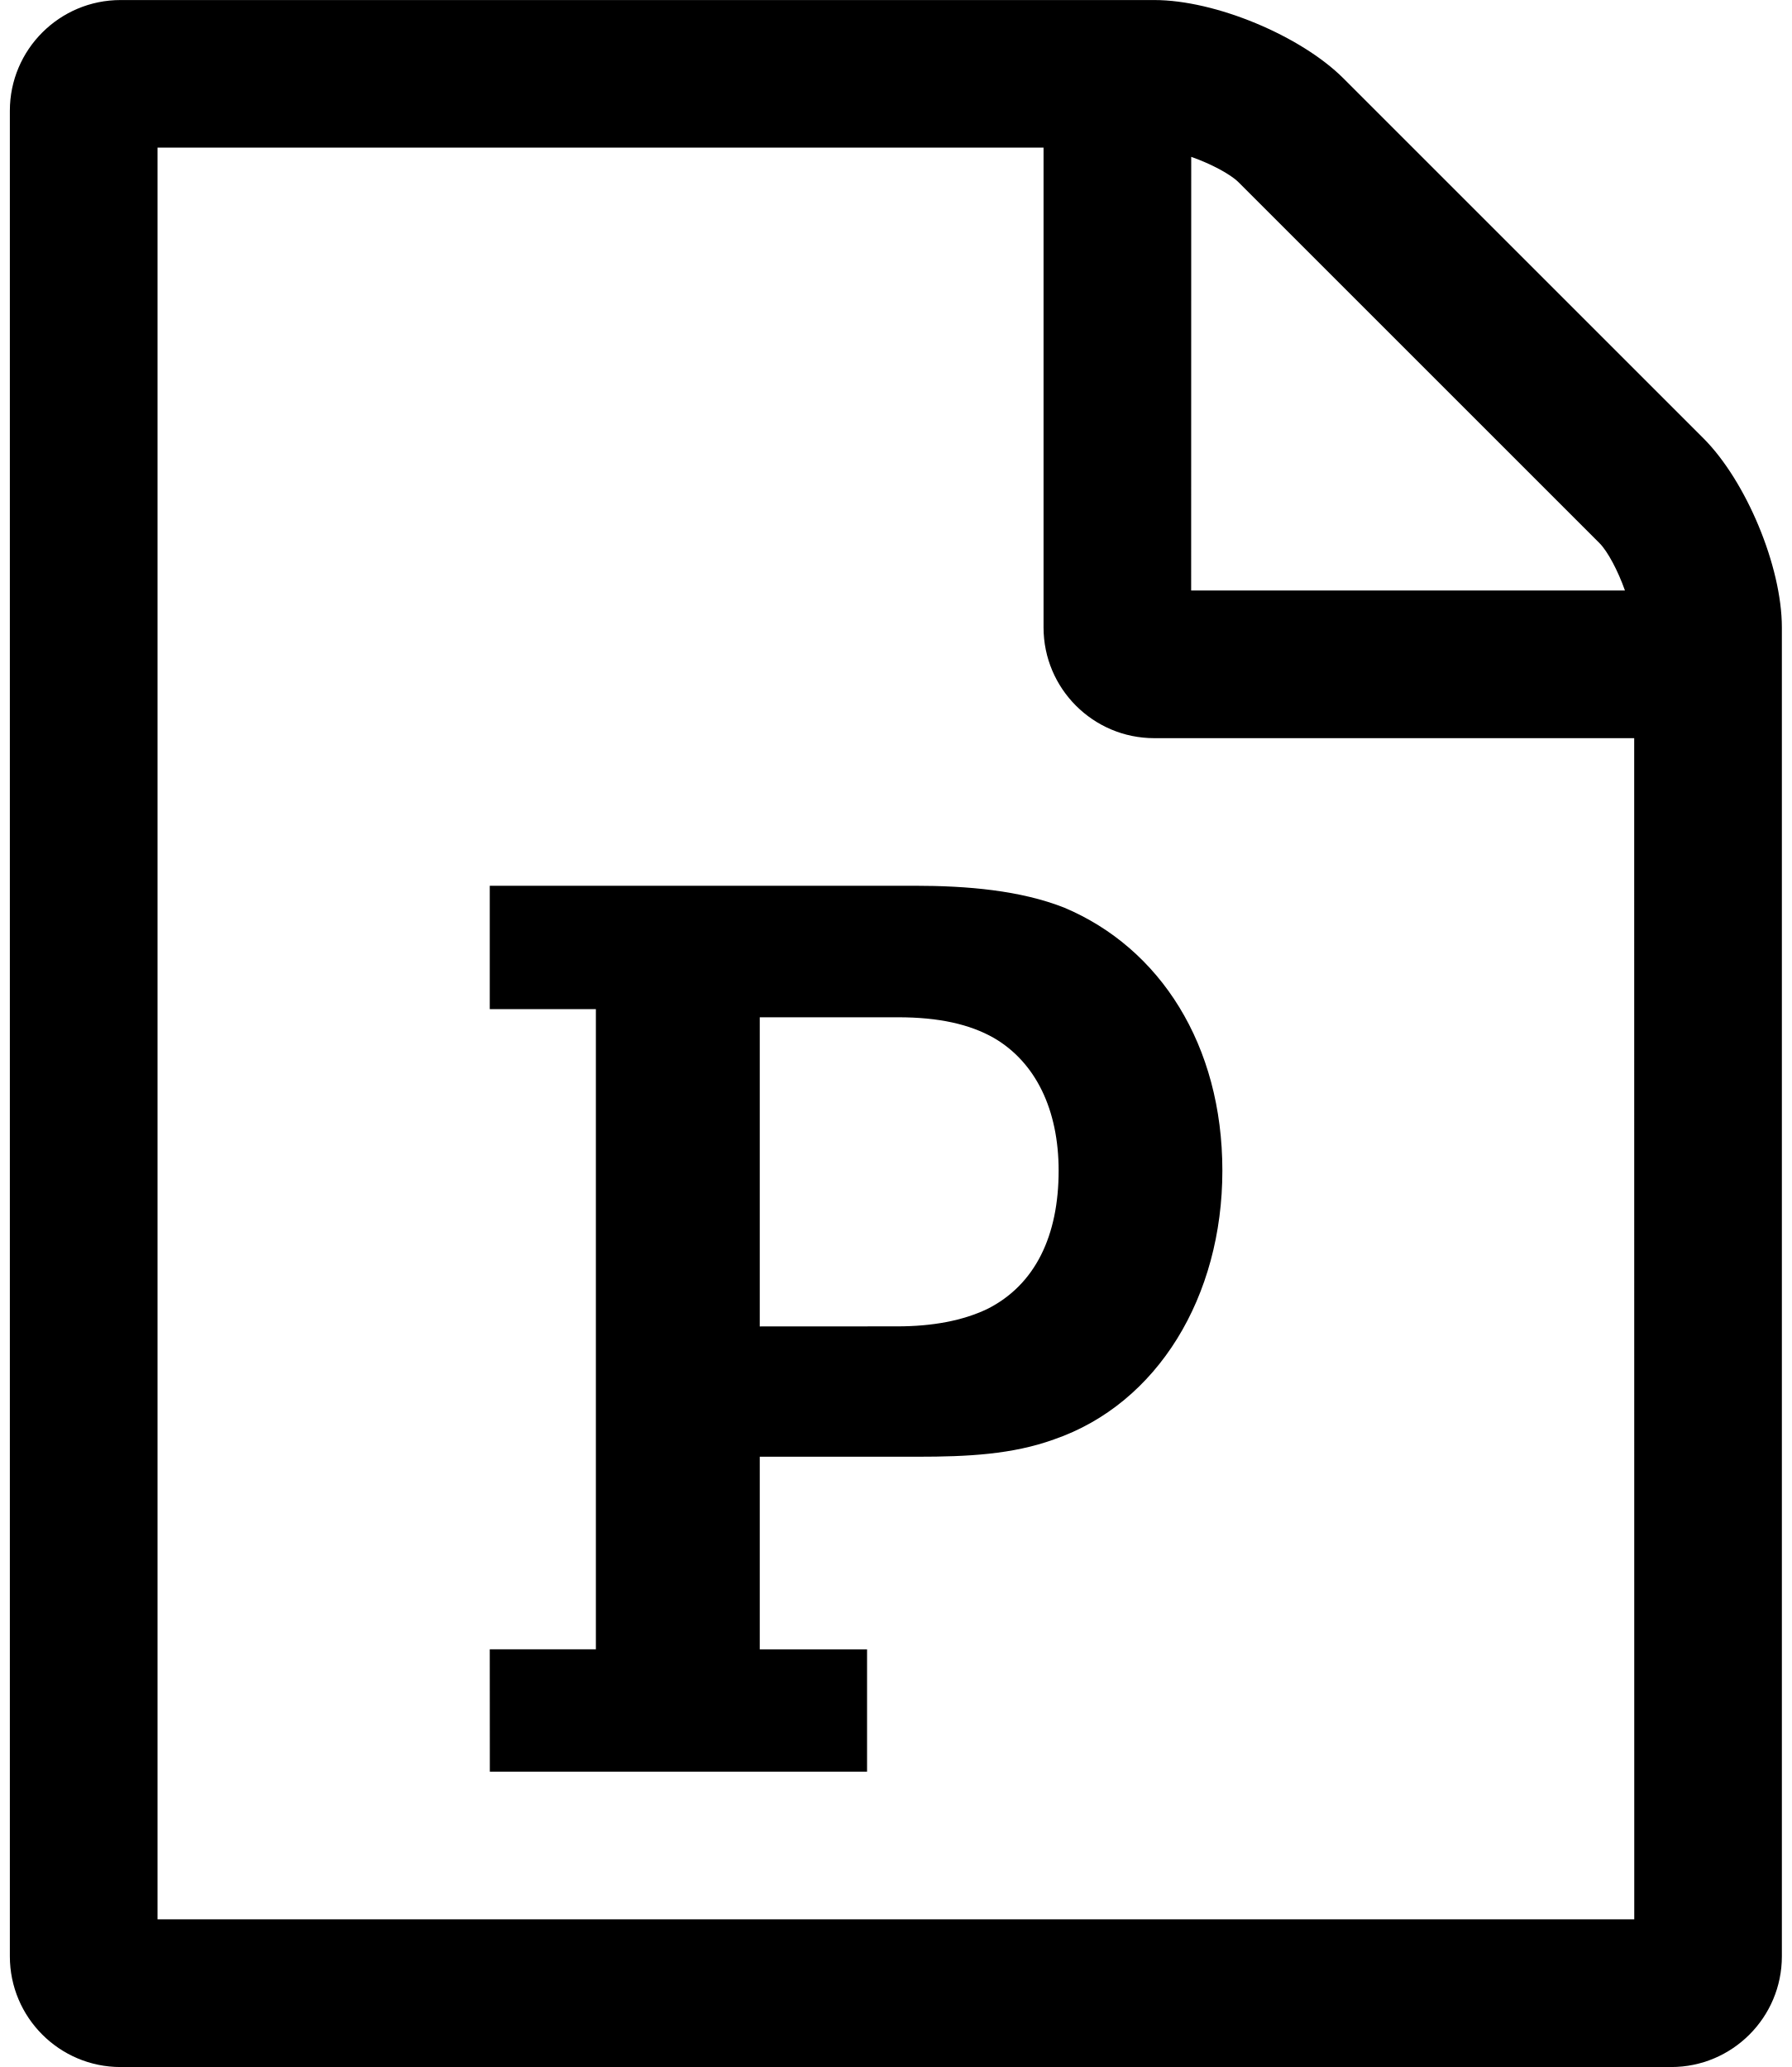
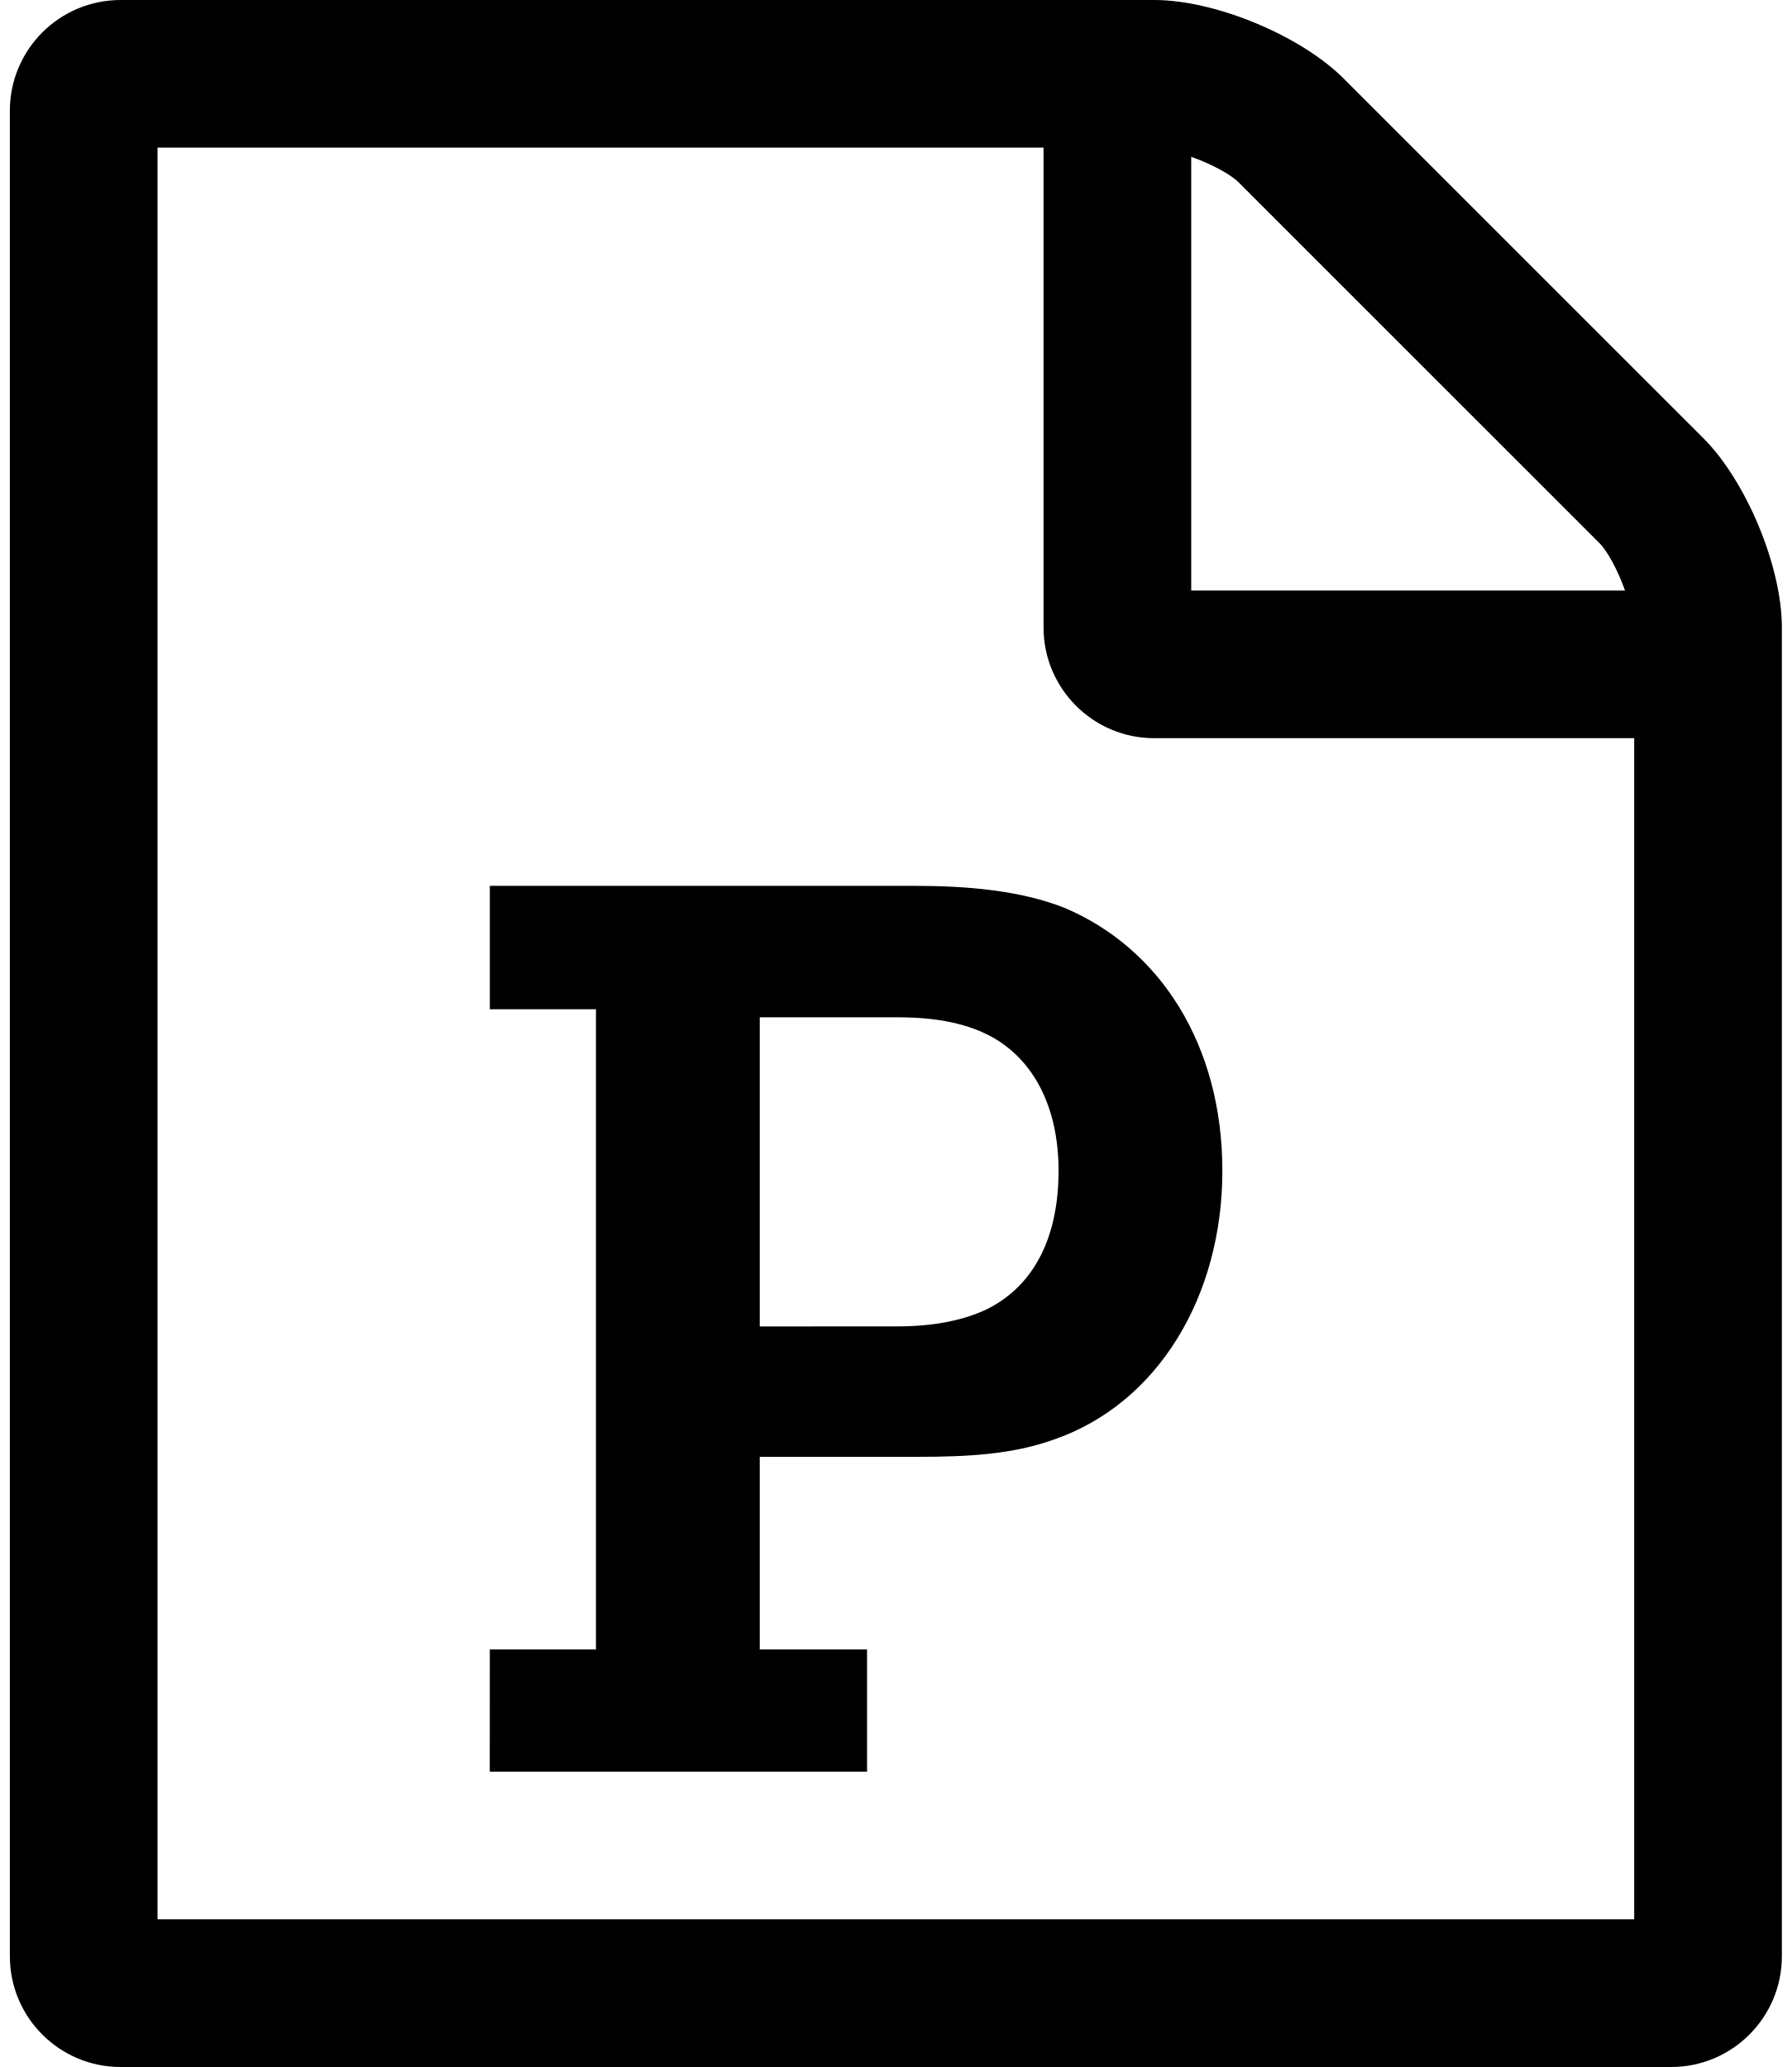
- <svg xmlns="http://www.w3.org/2000/svg" width="26" height="30" version="1.1" viewBox="0 -55.714 25.714 30">
-   <g fill="#000000">
-     <path d="M24.576,6.362l-5.223,-5.223c-0.619,-0.619 -1.858,-1.138 -2.746,-1.138h-15c-0.887,0 -1.607,0.72 -1.607,1.607v26.786c0,0.887 0.72,1.607 1.607,1.607h22.5c0.887,0 1.607,-0.72 1.607,-1.607v-19.286c0,-0.887 -0.519,-2.126 -1.138,-2.746Zm-7.433,-4.085c0.285,0.1 0.569,0.251 0.686,0.368l5.24,5.24c0.117,0.117 0.268,0.402 0.368,0.686h-6.295Zm6.429,25.58h-21.429v-25.714h12.857v6.964c0,0.887 0.72,1.607 1.607,1.607h6.964Zm-16.607,-2.143h5.474v-1.775h-1.557v-2.796h2.294c0.72,0 1.373,-0.033 1.975,-0.251c1.507,-0.519 2.444,-2.076 2.444,-3.901c0,-1.825 -0.904,-3.231 -2.294,-3.817c-0.636,-0.251 -1.406,-0.318 -2.176,-0.318h-6.161v1.791h1.54v9.291h-1.54Zm3.917,-6.462v-4.487h2.009c0.586,0 1.038,0.1 1.39,0.301c0.603,0.352 0.938,1.038 0.938,1.925c0,0.938 -0.335,1.657 -1.038,2.009c-0.352,0.167 -0.787,0.251 -1.306,0.251Z" transform="translate(0, -55.7144)" />
-   </g>
+ <svg xmlns="http://www.w3.org/2000/svg" width="26" height="30" viewBox="0 -55.714 25.714 30">
+   <path d="M24.576-49.353l-5.223-5.223c-.62-.62-1.859-1.138-2.746-1.138h-15c-.887 0-1.607.72-1.607 1.607v26.785c0 .888.72 1.608 1.607 1.608h22.5c.887 0 1.607-.72 1.607-1.608v-19.285c0-.888-.519-2.126-1.138-2.746zm-7.433-4.085c.284.1.57.252.686.369l5.24 5.24c.117.117.268.401.369.686h-6.295zm6.428 25.58H2.143v-25.714H15v6.965c0 .887.72 1.607 1.607 1.607h6.964zM6.964-30h5.475v-1.775h-1.557v-2.795h2.293c.72 0 1.373-.034 1.976-.251 1.506-.52 2.444-2.076 2.444-3.901 0-1.825-.904-3.231-2.294-3.817-.636-.251-1.406-.318-2.176-.318h-6.16v1.791h1.54v9.291h-1.54zm3.918-6.462v-4.487h2.009c.586 0 1.038.1 1.39.302.602.351.937 1.038.937 1.925 0 .937-.335 1.657-1.038 2.009-.352.167-.787.25-1.306.25z" />
</svg>
